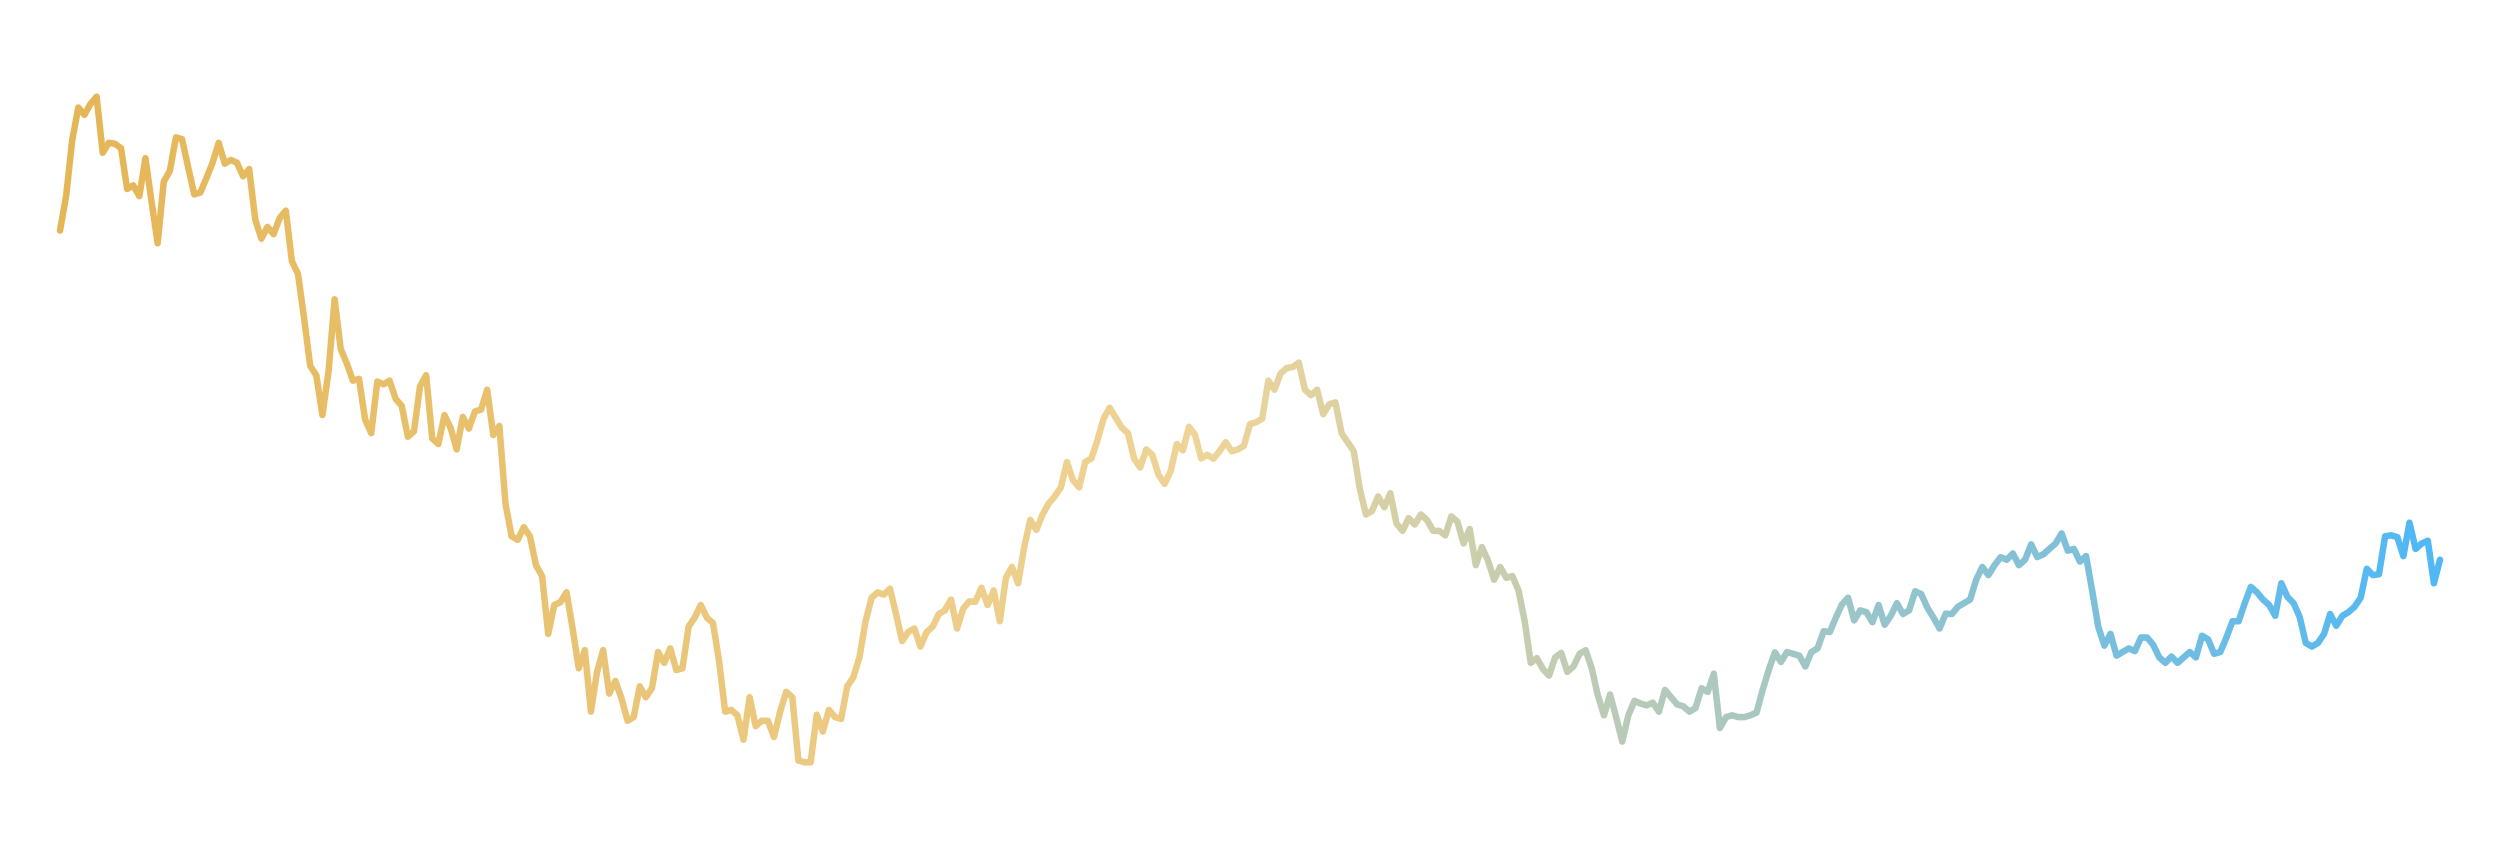
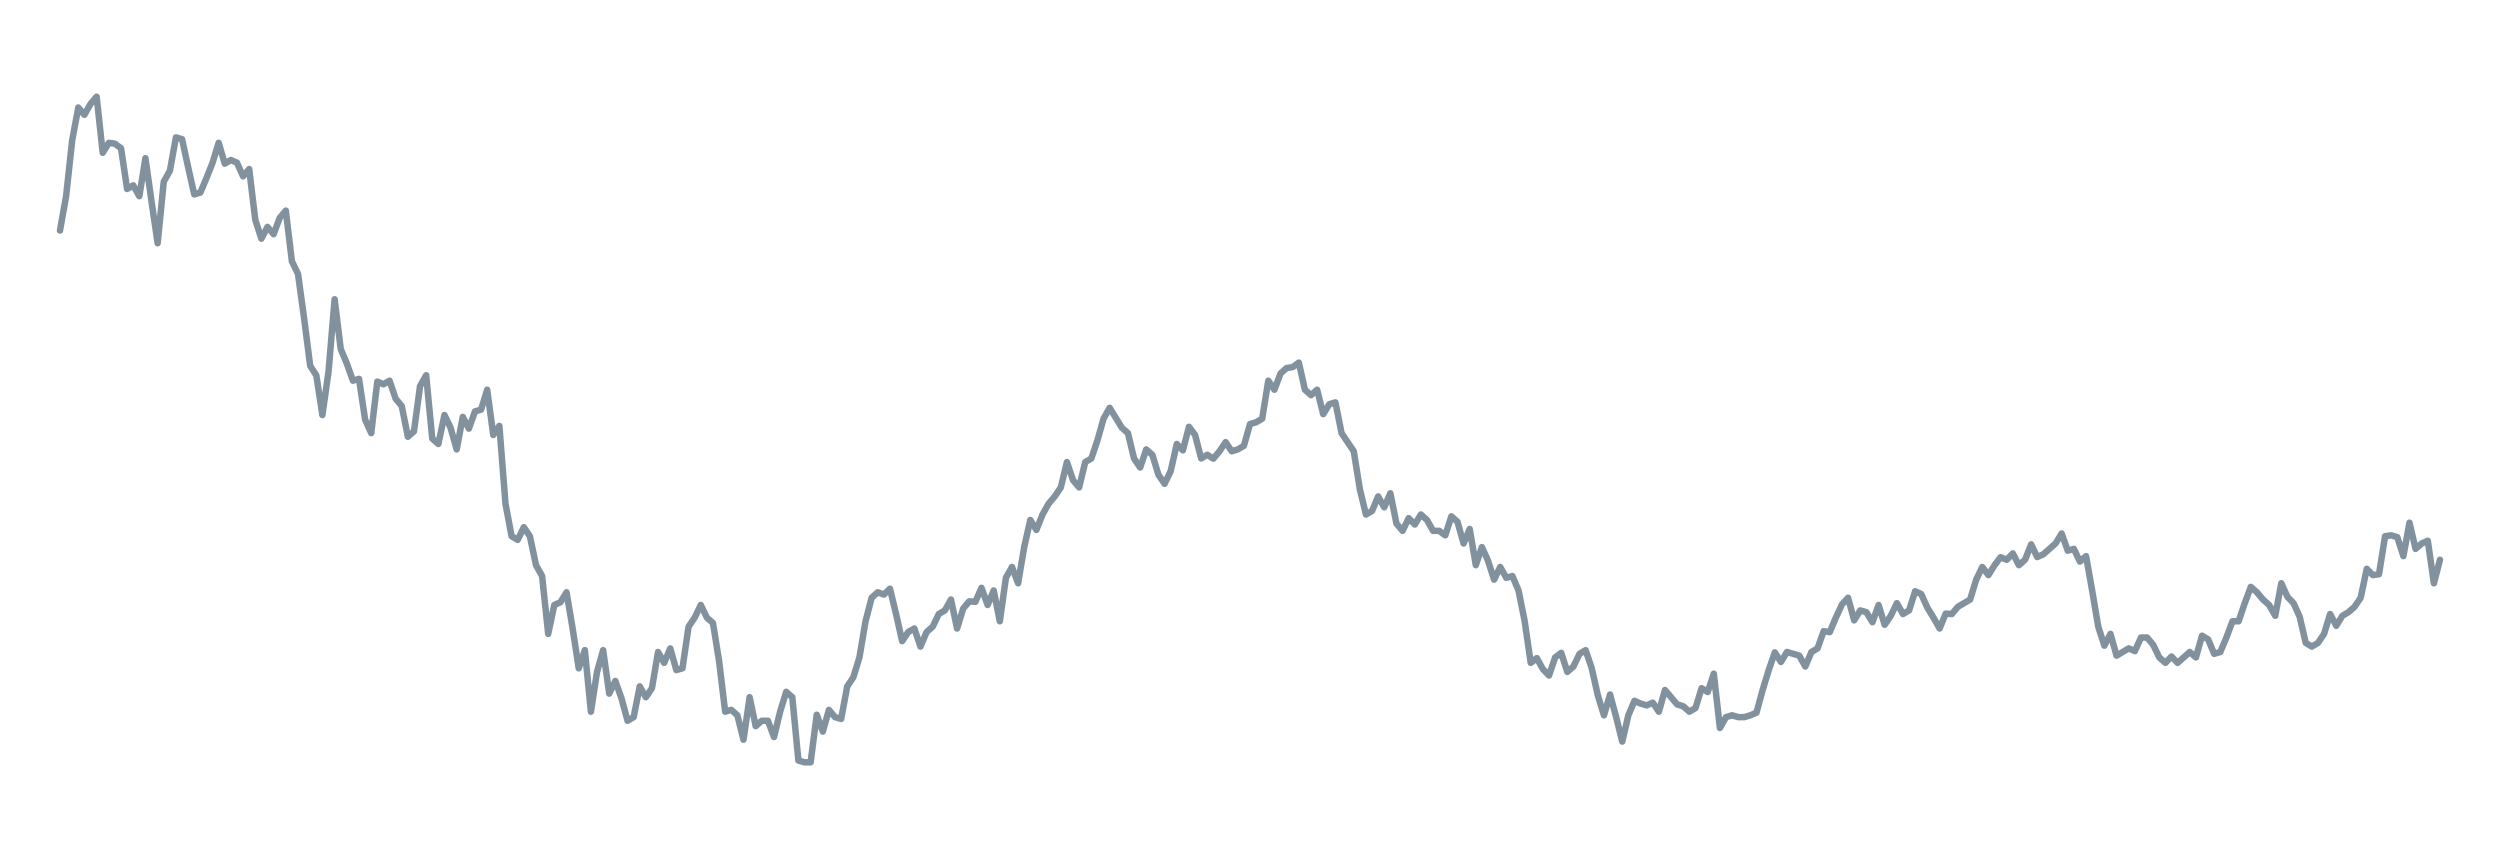
<svg xmlns="http://www.w3.org/2000/svg" viewBox="0 0 1000 340" role="img" aria-labelledby="title desc">
-   <defs>
-     <linearGradient id="ink" x1="0" y1="0" x2="1" y2="0">
-       <stop stop-color="#e5b657" />
-       <stop offset=".48" stop-color="#efd497" />
-       <stop offset="1" stop-color="#50b8f5" />
-     </linearGradient>
-   </defs>
-   <path d="M24.00,92.22 L26.44,78.47 L28.88,56.12 L31.32,43.01 L33.76,45.92 L36.21,41.57 L38.65,38.68 L41.09,61.11 L43.53,57.13 L45.97,57.49 L48.41,59.30 L50.85,75.58 L53.29,74.13 L55.73,78.47 L58.17,63.28 L60.62,80.65 L63.06,97.29 L65.50,72.68 L67.94,68.34 L70.38,54.96 L72.82,55.68 L75.26,66.90 L77.70,77.75 L80.14,77.03 L82.58,71.24 L85.03,65.09 L87.47,57.13 L89.91,65.45 L92.35,64.00 L94.79,65.09 L97.23,70.52 L99.67,67.62 L102.11,87.88 L104.55,95.48 L106.99,90.77 L109.44,93.67 L111.88,87.16 L114.32,84.26 L116.76,104.52 L119.20,109.58 L121.64,127.31 L124.08,146.36 L126.52,150.10 L128.96,166.02 L131.41,148.66 L133.85,119.72 L136.29,139.61 L138.73,145.40 L141.17,152.27 L143.61,151.55 L146.05,167.83 L148.49,173.25 L150.93,152.64 L153.37,153.72 L155.82,152.27 L158.26,159.51 L160.70,162.40 L163.14,174.70 L165.58,172.53 L168.02,154.44 L170.46,150.10 L172.90,175.43 L175.34,177.60 L177.78,166.02 L180.23,171.09 L182.67,179.77 L185.11,166.75 L187.55,171.45 L189.99,164.57 L192.43,163.85 L194.87,155.89 L197.31,173.98 L199.75,170.36 L202.19,201.47 L204.64,214.50 L207.08,215.94 L209.52,210.88 L211.96,214.50 L214.40,226.07 L216.84,230.42 L219.28,253.56 L221.72,241.99 L224.16,240.90 L226.61,236.92 L229.05,251.40 L231.49,267.31 L233.93,260.05 L236.37,284.68 L238.81,268.76 L241.25,260.07 L243.69,277.44 L246.13,272.38 L248.57,279.25 L251.02,288.30 L253.46,286.85 L255.90,274.55 L258.34,278.89 L260.78,275.27 L263.22,260.81 L265.66,265.14 L268.10,259.36 L270.54,268.03 L272.98,267.31 L275.43,250.69 L277.87,247.06 L280.31,241.99 L282.75,247.05 L285.19,249.22 L287.63,264.42 L290.07,284.68 L292.51,283.95 L294.95,286.12 L297.39,295.89 L299.84,278.89 L302.28,290.46 L304.72,288.30 L307.16,288.30 L309.60,294.80 L312.04,284.68 L314.48,276.73 L316.92,278.89 L319.36,304.21 L321.81,304.93 L324.25,304.93 L326.69,285.89 L329.13,292.64 L331.57,283.95 L334.01,286.85 L336.45,287.57 L338.89,274.55 L341.33,270.93 L343.77,262.97 L346.22,248.50 L348.66,239.10 L351.10,236.92 L353.54,237.83 L355.98,235.48 L358.42,245.61 L360.86,256.46 L363.30,252.78 L365.74,251.40 L368.18,258.63 L370.63,252.84 L373.07,250.67 L375.51,245.61 L377.95,244.16 L380.39,239.82 L382.83,251.40 L385.27,243.44 L387.71,240.54 L390.15,240.72 L392.59,235.12 L395.04,241.99 L397.48,236.20 L399.92,248.50 L402.36,231.13 L404.80,226.79 L407.24,233.31 L409.68,218.84 L412.12,207.99 L414.56,211.97 L417.01,205.81 L419.45,201.47 L421.89,198.58 L424.33,194.96 L426.77,184.83 L429.21,192.07 L431.65,194.96 L434.09,184.83 L436.53,183.38 L438.97,176.15 L441.42,167.47 L443.86,163.12 L446.30,167.11 L448.74,171.09 L451.18,173.25 L453.62,183.38 L456.06,187.00 L458.50,179.77 L460.94,181.94 L463.38,189.90 L465.83,193.52 L468.27,188.45 L470.71,177.60 L473.15,180.13 L475.59,170.72 L478.03,173.98 L480.47,183.38 L482.91,181.91 L485.35,183.46 L487.79,180.53 L490.24,176.87 L492.68,180.49 L495.12,179.77 L497.56,178.32 L500.00,169.64 L502.44,168.91 L504.88,167.47 L507.32,152.27 L509.76,155.89 L512.21,149.38 L514.65,147.21 L517.09,146.85 L519.53,145.04 L521.97,155.89 L524.41,158.06 L526.85,155.89 L529.29,165.66 L531.73,161.68 L534.17,160.96 L536.62,173.25 L539.06,176.87 L541.50,180.49 L543.94,195.68 L546.38,205.81 L548.82,204.37 L551.26,198.58 L553.70,202.92 L556.14,197.31 L558.58,209.43 L561.03,212.33 L563.47,207.26 L565.91,209.79 L568.35,205.81 L570.79,207.99 L573.23,212.33 L575.67,212.33 L578.11,214.13 L580.55,206.54 L582.99,208.71 L585.44,217.39 L587.88,211.60 L590.32,226.07 L592.76,218.84 L595.20,224.26 L597.64,231.86 L600.08,226.79 L602.52,231.13 L604.96,230.42 L607.41,236.20 L609.85,248.36 L612.29,265.14 L614.73,263.25 L617.17,267.67 L619.61,270.21 L622.05,262.97 L624.49,261.16 L626.93,268.76 L629.37,266.59 L631.82,261.53 L634.26,260.08 L636.70,267.31 L639.14,278.17 L641.58,286.12 L644.02,277.80 L646.46,286.85 L648.90,296.62 L651.34,286.12 L653.78,280.34 L656.23,281.42 L658.67,282.14 L661.11,281.06 L663.55,284.68 L665.99,276.00 L668.43,278.89 L670.87,281.78 L673.31,282.51 L675.75,284.68 L678.19,283.23 L680.64,275.28 L683.08,276.79 L685.52,269.48 L687.96,291.19 L690.40,286.85 L692.84,286.12 L695.28,286.85 L697.72,286.85 L700.16,286.12 L702.61,285.04 L705.05,276.00 L707.49,268.03 L709.93,260.95 L712.37,264.78 L714.81,260.80 L717.25,261.53 L719.69,262.25 L722.13,266.59 L724.57,260.80 L727.02,259.35 L729.46,252.48 L731.90,252.84 L734.34,247.05 L736.78,241.79 L739.22,239.10 L741.66,248.14 L744.10,244.16 L746.54,244.88 L748.98,248.87 L751.43,241.99 L753.87,249.90 L756.31,246.33 L758.75,241.27 L761.19,245.61 L763.63,244.16 L766.07,236.50 L768.51,237.65 L770.95,243.08 L773.39,247.05 L775.84,251.40 L778.28,245.45 L780.72,245.61 L783.16,242.71 L785.60,241.27 L788.04,239.82 L790.48,231.86 L792.92,226.79 L795.36,230.05 L797.81,226.08 L800.25,222.89 L802.69,223.90 L805.13,221.37 L807.57,226.07 L810.01,223.90 L812.45,217.75 L814.89,222.82 L817.33,221.73 L819.77,219.56 L822.22,217.39 L824.66,213.41 L827.10,220.28 L829.54,219.56 L831.98,224.63 L834.42,222.45 L836.86,236.20 L839.30,250.67 L841.74,258.27 L844.18,253.56 L846.63,262.25 L849.07,260.80 L851.51,259.35 L853.95,260.44 L856.39,255.01 L858.83,255.01 L861.27,257.91 L863.71,262.97 L866.15,265.14 L868.59,262.61 L871.04,265.14 L873.48,262.97 L875.92,260.80 L878.36,262.97 L880.80,254.29 L883.24,255.74 L885.68,261.53 L888.12,260.80 L890.56,255.01 L893.01,248.50 L895.45,248.50 L897.89,241.27 L900.33,234.76 L902.77,236.92 L905.21,239.82 L907.65,241.99 L910.09,246.32 L912.53,233.31 L914.97,238.73 L917.42,241.27 L919.86,246.69 L922.30,257.18 L924.74,258.63 L927.18,257.18 L929.62,253.56 L932.06,245.61 L934.50,250.31 L936.94,246.33 L939.38,244.88 L941.83,242.71 L944.27,239.10 L946.71,227.52 L949.15,230.05 L951.59,229.69 L954.03,214.50 L956.47,214.13 L958.91,214.86 L961.35,222.45 L963.79,209.07 L966.24,219.56 L968.68,217.39 L971.12,216.31 L973.56,233.31 L976.00,223.90" fill="none" stroke="url(#ink)" stroke-width="2.6" stroke-linejoin="round" stroke-linecap="round" />
+   <path d="M24.00,92.22 L26.44,78.47 L28.88,56.12 L31.32,43.01 L33.76,45.92 L36.21,41.57 L38.65,38.68 L41.09,61.11 L43.53,57.13 L45.97,57.49 L48.41,59.30 L50.85,75.58 L53.29,74.13 L55.73,78.47 L58.17,63.28 L60.62,80.65 L63.06,97.29 L65.50,72.68 L67.94,68.34 L70.38,54.96 L72.82,55.68 L75.26,66.90 L77.70,77.75 L80.14,77.03 L82.58,71.24 L85.03,65.09 L87.47,57.13 L89.91,65.45 L92.35,64.00 L94.79,65.09 L97.23,70.52 L99.67,67.62 L102.11,87.88 L104.55,95.48 L106.99,90.77 L109.44,93.67 L111.88,87.16 L114.32,84.26 L116.76,104.52 L119.20,109.58 L121.64,127.31 L124.08,146.36 L126.52,150.10 L128.96,166.02 L131.41,148.66 L133.85,119.72 L136.29,139.61 L138.73,145.40 L141.17,152.27 L143.61,151.55 L146.05,167.83 L148.49,173.25 L150.93,152.64 L153.37,153.72 L155.82,152.27 L158.26,159.51 L160.70,162.40 L163.14,174.70 L165.58,172.53 L168.02,154.44 L170.46,150.10 L172.90,175.43 L175.34,177.60 L177.78,166.02 L180.23,171.09 L182.67,179.77 L185.11,166.75 L187.55,171.45 L189.99,164.57 L192.43,163.85 L194.87,155.89 L197.31,173.98 L199.75,170.36 L202.19,201.47 L204.64,214.50 L207.08,215.94 L209.52,210.88 L211.96,214.50 L214.40,226.07 L216.84,230.42 L219.28,253.56 L221.72,241.99 L224.16,240.90 L226.61,236.92 L229.05,251.40 L231.49,267.31 L233.93,260.05 L236.37,284.68 L238.81,268.76 L241.25,260.07 L243.69,277.44 L246.13,272.38 L248.57,279.25 L251.02,288.30 L253.46,286.85 L255.90,274.55 L258.34,278.89 L260.78,275.27 L263.22,260.81 L265.66,265.14 L268.10,259.36 L270.54,268.03 L272.98,267.31 L275.43,250.69 L277.87,247.06 L280.31,241.99 L282.75,247.05 L285.19,249.22 L287.63,264.42 L290.07,284.68 L292.51,283.95 L294.95,286.12 L297.39,295.89 L299.84,278.89 L302.28,290.46 L304.72,288.30 L307.16,288.30 L309.60,294.80 L312.04,284.68 L314.48,276.73 L316.92,278.89 L319.36,304.21 L321.81,304.93 L324.25,304.93 L326.69,285.89 L329.13,292.64 L331.57,283.95 L334.01,286.85 L336.45,287.57 L338.89,274.55 L341.33,270.93 L343.77,262.97 L346.22,248.50 L348.66,239.10 L351.10,236.92 L353.54,237.83 L355.98,235.48 L358.42,245.61 L360.86,256.46 L363.30,252.78 L365.74,251.40 L368.18,258.63 L370.63,252.84 L373.07,250.67 L375.51,245.61 L377.95,244.16 L380.39,239.82 L382.83,251.40 L385.27,243.44 L387.71,240.54 L390.15,240.72 L392.59,235.12 L395.04,241.99 L397.48,236.20 L399.92,248.50 L402.36,231.13 L404.80,226.79 L407.24,233.31 L409.68,218.84 L412.12,207.99 L414.56,211.97 L417.01,205.81 L419.45,201.47 L421.89,198.58 L424.33,194.96 L426.77,184.83 L429.21,192.07 L431.65,194.96 L434.09,184.83 L436.53,183.38 L438.97,176.15 L441.42,167.47 L443.86,163.12 L446.30,167.11 L448.74,171.09 L451.18,173.25 L453.62,183.38 L456.06,187.00 L458.50,179.77 L460.94,181.94 L463.38,189.90 L465.83,193.52 L468.27,188.45 L470.71,177.60 L473.15,180.13 L475.59,170.72 L478.03,173.98 L480.47,183.38 L482.91,181.91 L485.35,183.46 L487.79,180.53 L490.24,176.87 L492.68,180.49 L495.12,179.77 L497.56,178.32 L500.00,169.64 L502.44,168.91 L504.88,167.47 L507.32,152.27 L509.76,155.89 L512.21,149.38 L514.65,147.21 L517.09,146.85 L519.53,145.04 L521.97,155.89 L524.41,158.06 L526.85,155.89 L529.29,165.66 L531.73,161.68 L534.17,160.96 L536.62,173.25 L539.06,176.87 L541.50,180.49 L543.94,195.68 L546.38,205.81 L548.82,204.37 L551.26,198.58 L553.70,202.92 L556.14,197.31 L558.58,209.43 L561.03,212.33 L563.47,207.26 L565.91,209.79 L568.35,205.81 L570.79,207.99 L573.23,212.33 L575.67,212.33 L578.11,214.13 L580.55,206.54 L582.99,208.71 L585.44,217.39 L587.88,211.60 L590.32,226.07 L592.76,218.84 L595.20,224.26 L597.64,231.86 L600.08,226.79 L602.52,231.13 L604.96,230.42 L607.41,236.20 L609.85,248.36 L612.29,265.14 L614.73,263.25 L617.17,267.67 L619.61,270.21 L622.05,262.97 L624.49,261.16 L626.93,268.76 L629.37,266.59 L631.82,261.53 L634.26,260.08 L636.70,267.31 L639.14,278.17 L641.58,286.12 L644.02,277.80 L646.46,286.85 L648.90,296.62 L651.34,286.12 L653.78,280.34 L656.23,281.42 L658.67,282.14 L661.11,281.06 L663.55,284.68 L665.99,276.00 L668.43,278.89 L670.87,281.78 L673.31,282.51 L675.75,284.68 L678.19,283.23 L680.64,275.28 L683.08,276.79 L685.52,269.48 L687.96,291.19 L690.40,286.85 L692.84,286.12 L695.28,286.85 L697.72,286.85 L700.16,286.12 L702.61,285.04 L705.05,276.00 L707.49,268.03 L709.93,260.95 L712.37,264.78 L714.81,260.80 L717.25,261.53 L719.69,262.25 L722.13,266.59 L724.57,260.80 L727.02,259.35 L729.46,252.48 L731.90,252.84 L734.34,247.05 L736.78,241.79 L739.22,239.10 L741.66,248.14 L744.10,244.16 L746.54,244.88 L748.98,248.87 L751.43,241.99 L753.87,249.90 L756.31,246.33 L758.75,241.27 L761.19,245.61 L763.63,244.16 L766.07,236.50 L768.51,237.65 L770.95,243.08 L773.39,247.05 L775.84,251.40 L778.28,245.45 L780.72,245.61 L783.16,242.71 L785.60,241.27 L788.04,239.82 L790.48,231.86 L792.92,226.79 L795.36,230.05 L797.81,226.08 L800.25,222.89 L802.69,223.90 L805.13,221.37 L807.57,226.07 L810.01,223.90 L812.45,217.75 L814.89,222.82 L817.33,221.73 L819.77,219.56 L822.22,217.39 L824.66,213.41 L827.10,220.28 L829.54,219.56 L831.98,224.63 L834.42,222.45 L836.86,236.20 L839.30,250.67 L841.74,258.27 L844.18,253.56 L846.63,262.25 L849.07,260.80 L851.51,259.35 L853.95,260.44 L856.39,255.01 L858.83,255.01 L861.27,257.91 L863.71,262.97 L866.15,265.14 L868.59,262.61 L871.04,265.14 L873.48,262.97 L875.92,260.80 L878.36,262.97 L880.80,254.29 L883.24,255.74 L885.68,261.53 L888.12,260.80 L890.56,255.01 L893.01,248.50 L895.45,248.50 L897.89,241.27 L900.33,234.76 L902.77,236.92 L905.21,239.82 L907.65,241.99 L910.09,246.32 L912.53,233.31 L914.97,238.73 L917.42,241.27 L919.86,246.69 L922.30,257.18 L924.74,258.63 L927.18,257.18 L929.62,253.56 L932.06,245.61 L934.50,250.31 L936.94,246.33 L939.38,244.88 L941.83,242.71 L944.27,239.10 L946.71,227.52 L949.15,230.05 L951.59,229.69 L954.03,214.50 L956.47,214.13 L958.91,214.86 L961.35,222.45 L963.79,209.07 L966.24,219.56 L968.68,217.39 L971.12,216.31 L973.56,233.31 L976.00,223.90" fill="none" stroke="#81929e" stroke-width="2.6" stroke-linejoin="round" stroke-linecap="round" />
</svg>
